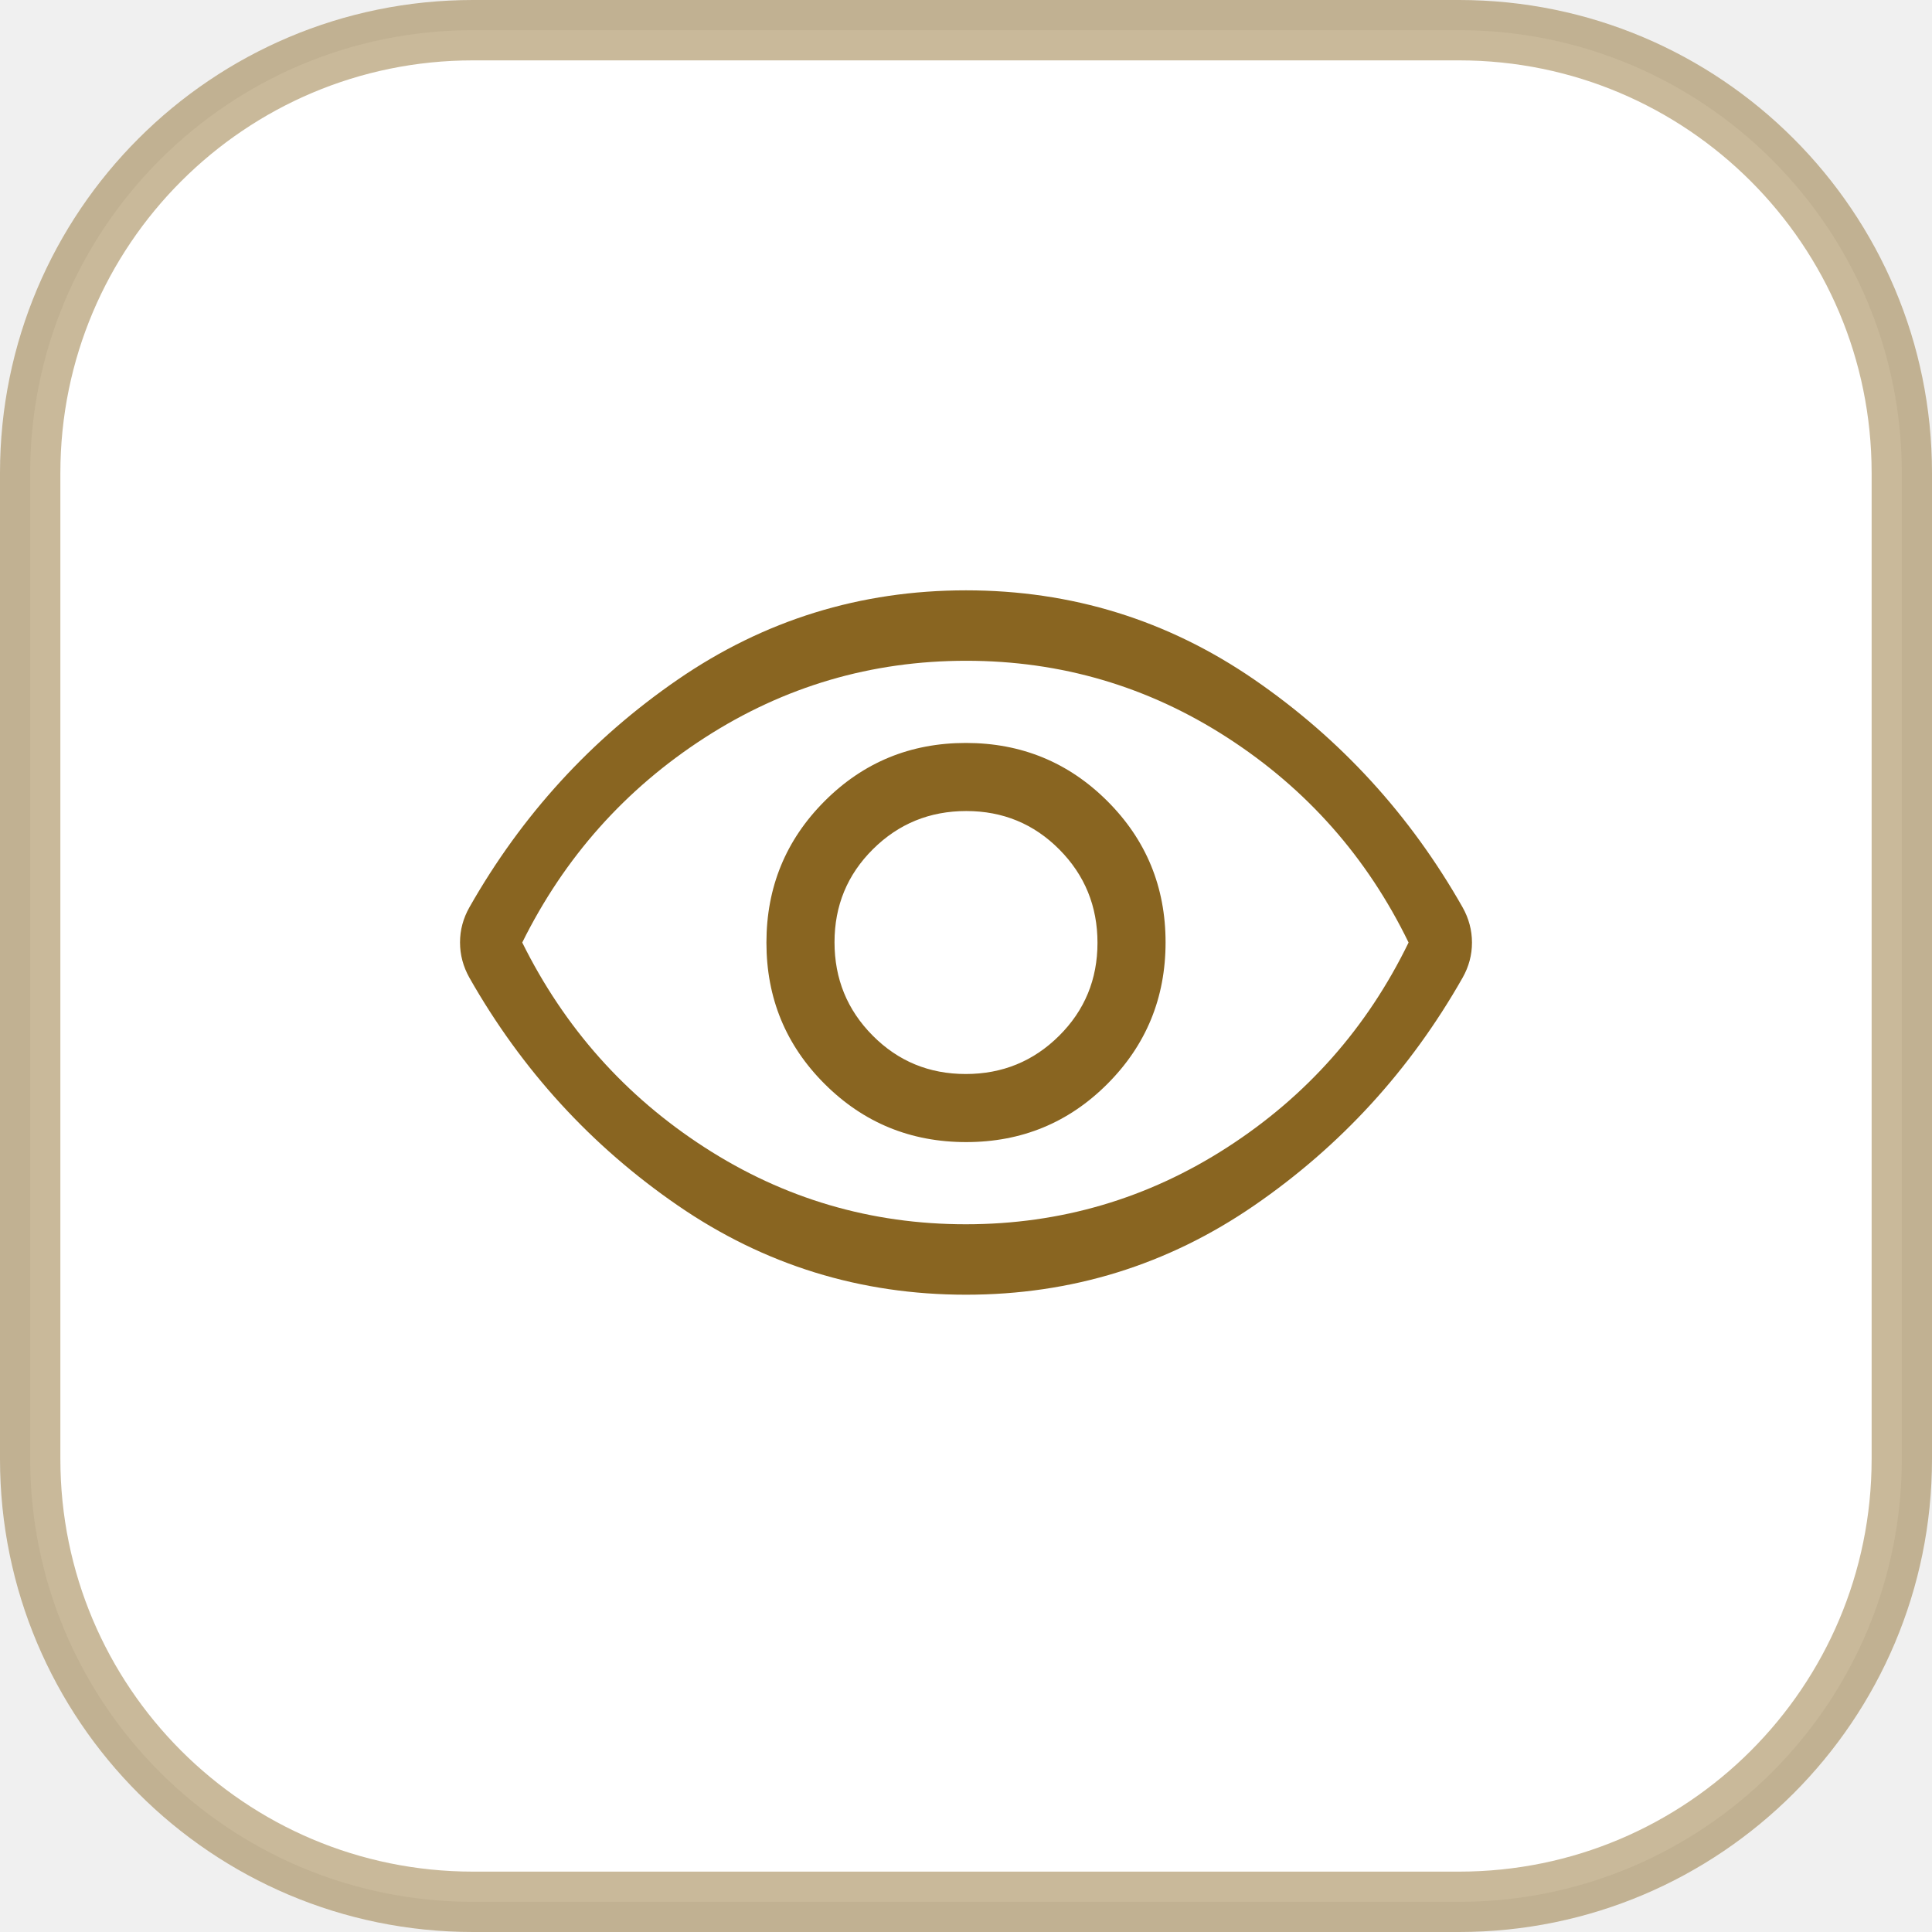
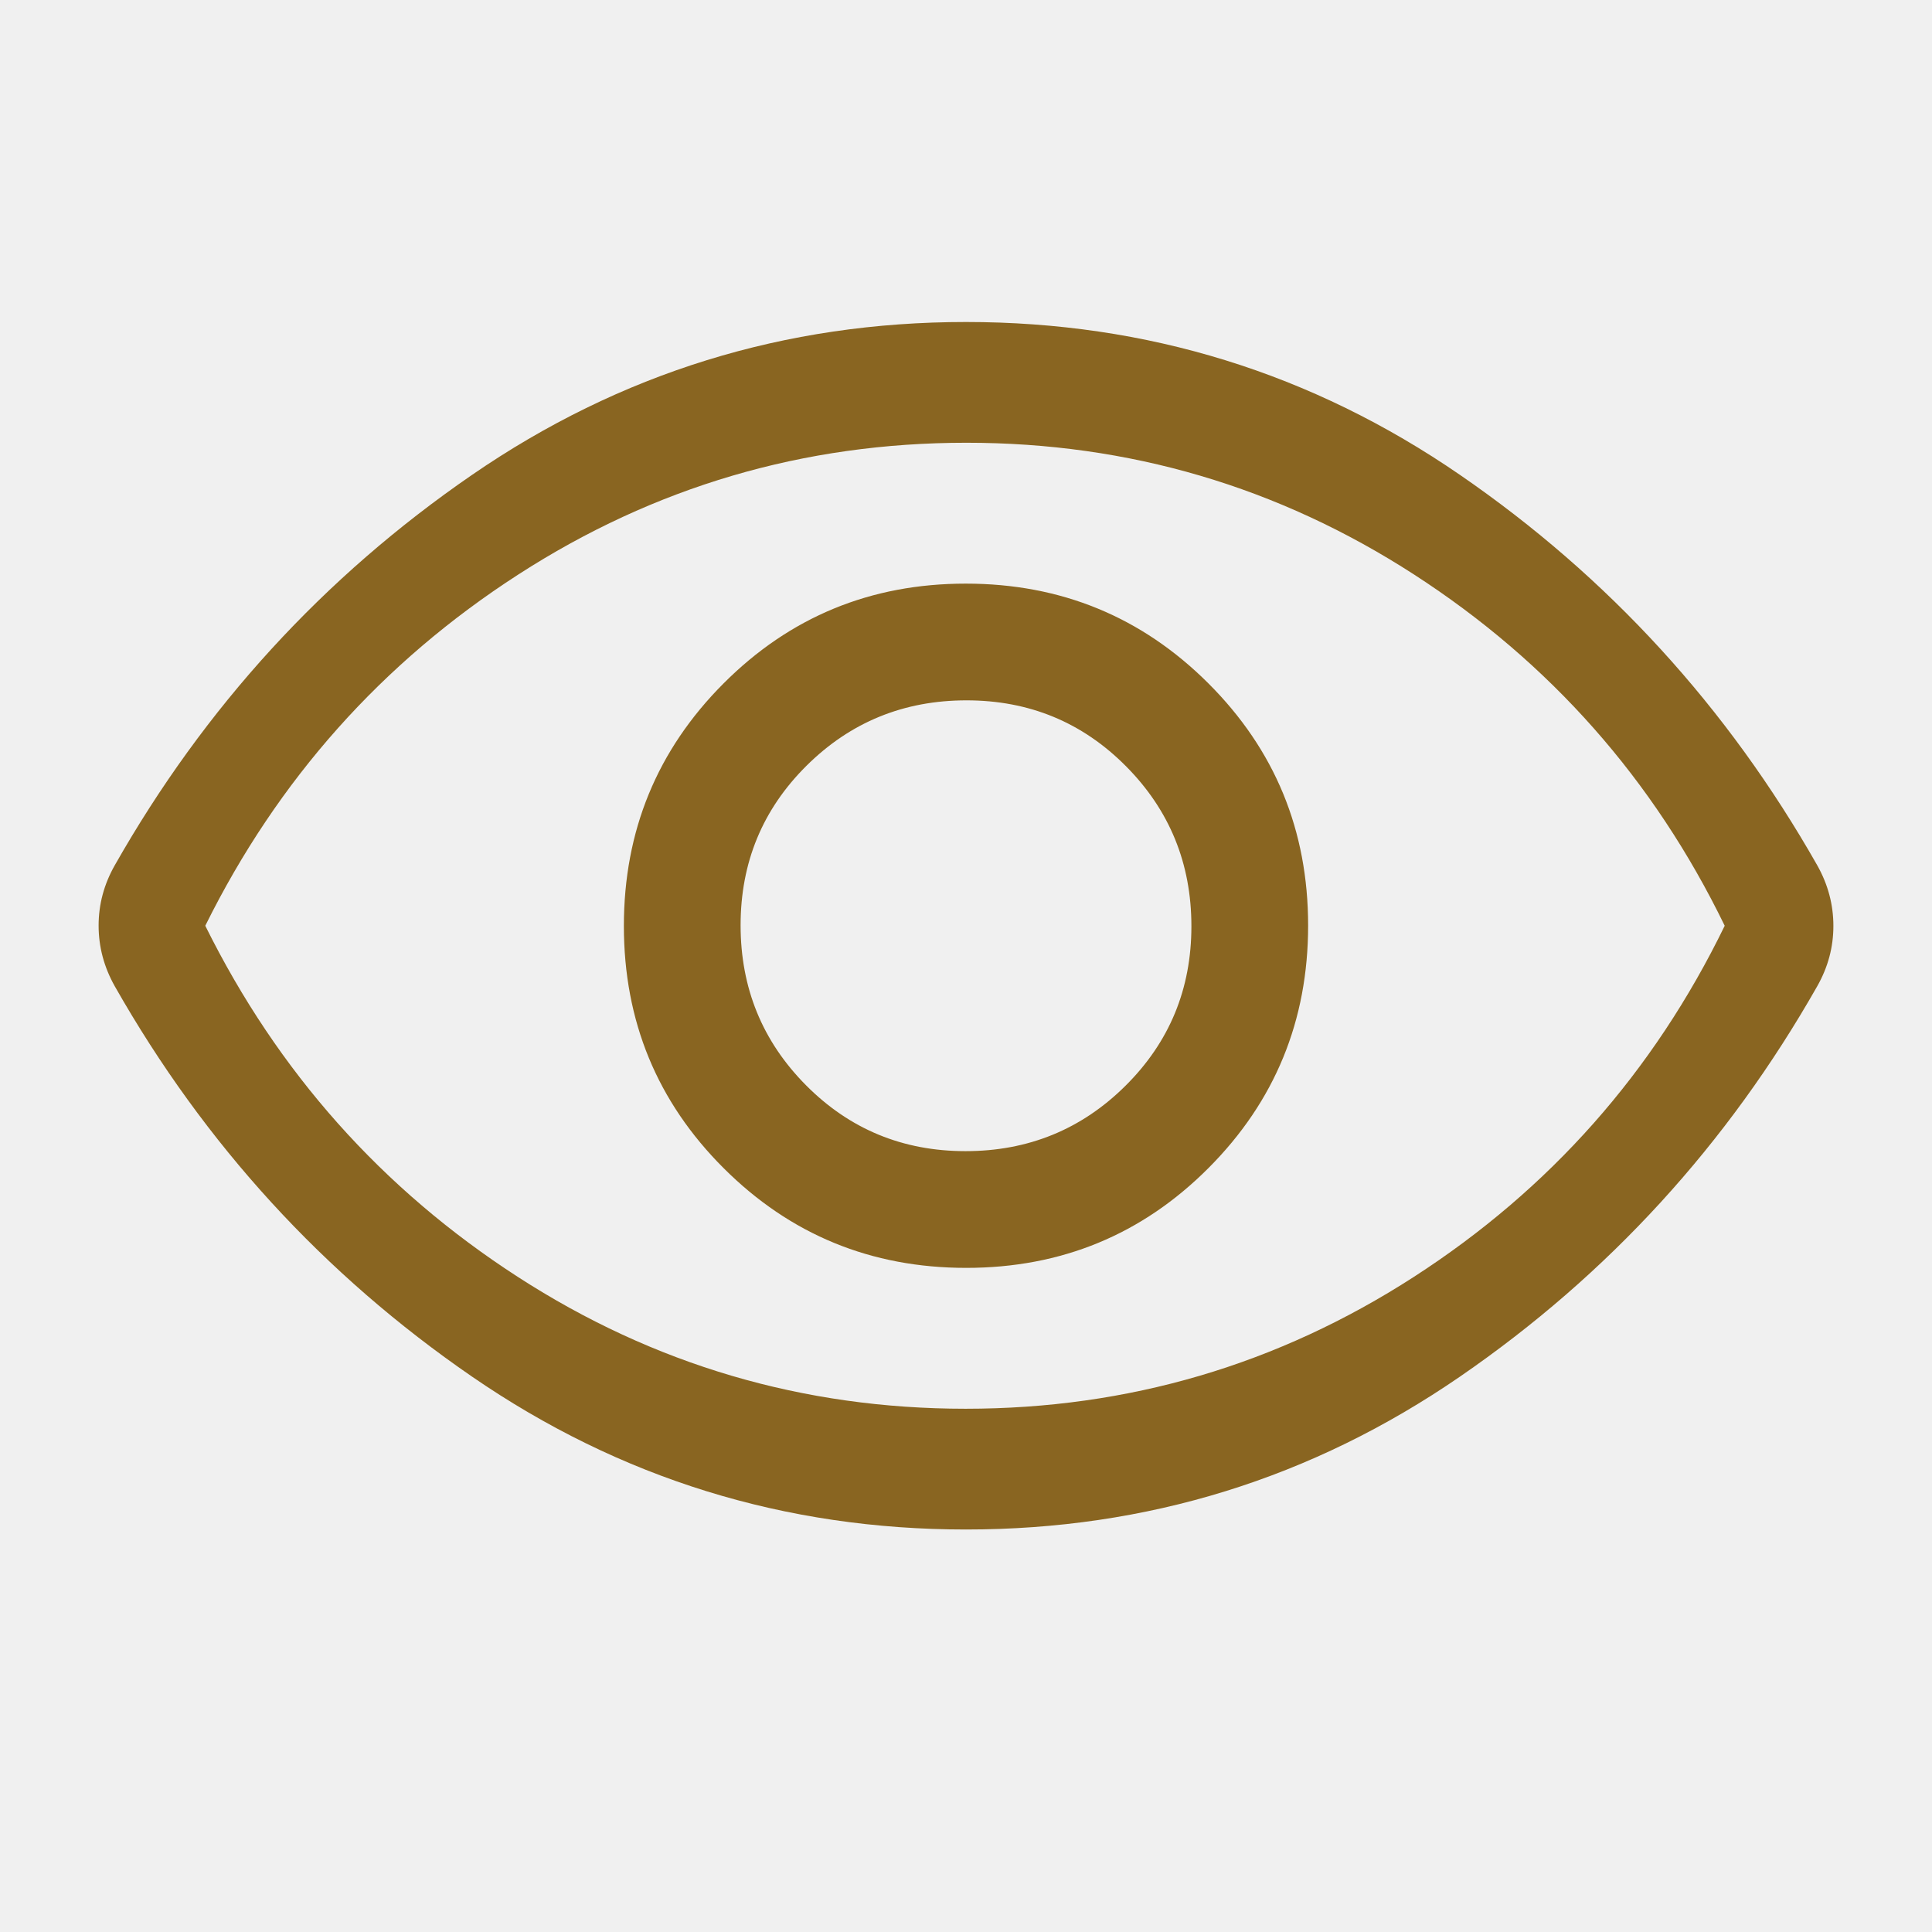
<svg xmlns="http://www.w3.org/2000/svg" viewBox="0 0 48 48" width="48" height="48">
-   <rect x="0.75" y="0.75" width="46.5" height="46.5" rx="11" fill="#FFFFFF" stroke="#896521" stroke-opacity="0.45" stroke-width="1.5" />
-   <g transform="translate(10 10) scale(0.02916667) translate(0 960)" fill="#896521">
+   <g transform="scale(0.05) translate(0 960)" fill="#896521">
    <path d="M480.12-330q70.88 0 120.38-49.62t49.5-120.5q0-70.88-49.62-120.38T479.88-670Q409-670 359.5-620.38T310-499.88q0 70.88 49.62 120.38t120.5 49.5Zm-.36-58q-46.76 0-79.26-32.74-32.5-32.73-32.5-79.5 0-46.76 32.74-79.26 32.73-32.5 79.5-32.5 46.76 0 79.26 32.74 32.5 32.73 32.5 79.5 0 46.76-32.74 79.26-32.73 32.5-79.5 32.5Zm.24 188q-135 0-245.5-76T57-470q-4-7.13-6-14.65-2-7.52-2-15.43 0-7.92 2-15.38 2-7.47 6-14.54 67-118 177.5-194T480-800q135 0 245.5 76T903-530q4 7.12 6 14.65 2 7.52 2 15.43 0 7.92-2 15.38-2 7.47-6 14.54-67 118-177.5 194T480-200Zm0-300Zm-.17 240Q601-260 702.5-325.5 804-391 857-500q-53-109-154.33-174.5Q601.34-740 480.17-740T257.5-674.5Q156-609 102-500q54 109 155.33 174.5Q358.66-260 479.83-260Z" />
  </g>
</svg>
